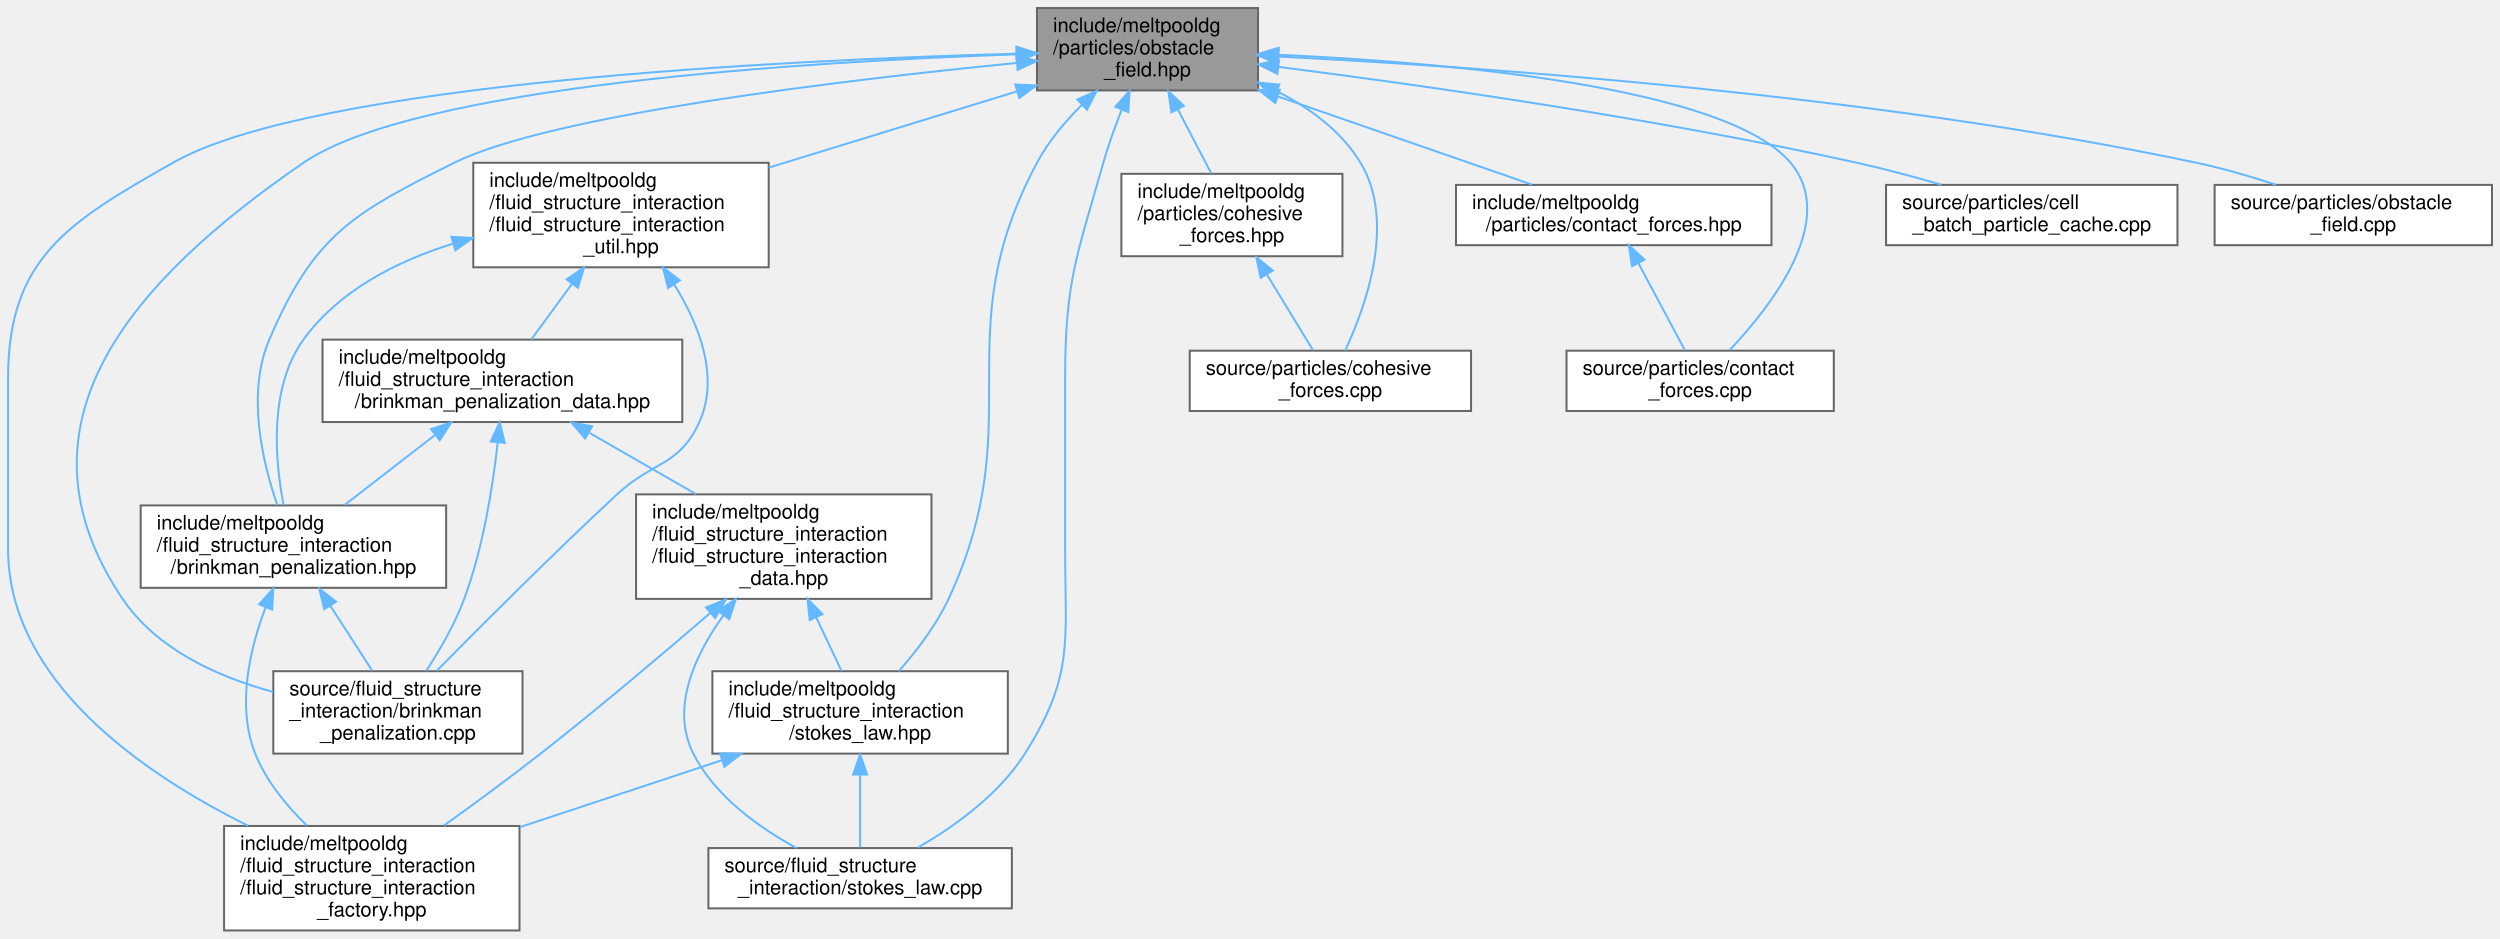
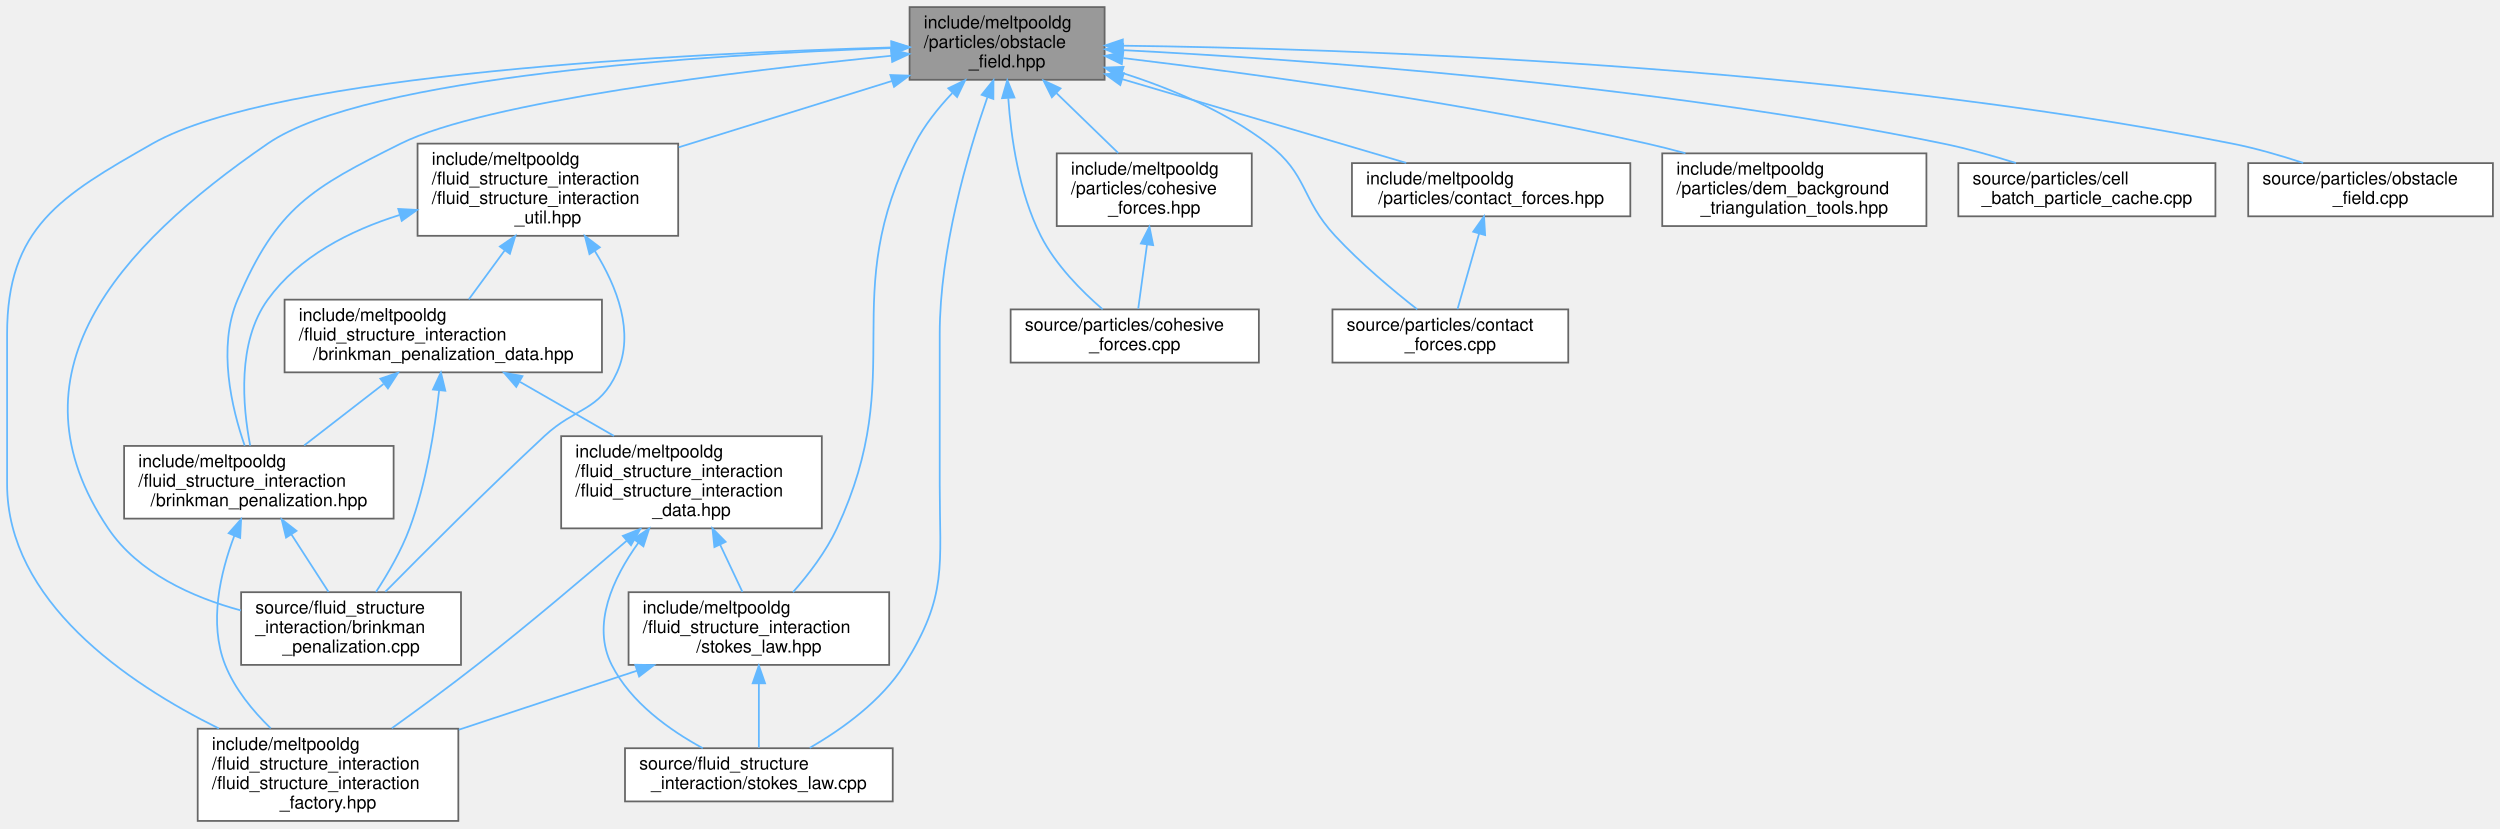
- <svg xmlns="http://www.w3.org/2000/svg" xmlns:xlink="http://www.w3.org/1999/xlink" width="1244pt" height="467pt" viewBox="0.00 0.00 1244.00 467.00">
+ <svg xmlns="http://www.w3.org/2000/svg" xmlns:xlink="http://www.w3.org/1999/xlink" width="1410pt" height="467pt" viewBox="0.00 0.00 1410.00 467.00">
  <g id="graph0" class="graph" transform="scale(1 1) rotate(0) translate(4 463)">
    <g id="Node000001" class="node">
      <g id="a_Node000001">
        <a xlink:title=" ">
-           <polygon fill="#999999" stroke="#666666" points="622,-459 512,-459 512,-418 622,-418 622,-459" />
-           <text text-anchor="start" x="520" y="-447" font-family="Helvetica,sans-Serif" font-size="10.00">include/meltpooldg</text>
-           <text text-anchor="start" x="520" y="-436" font-family="Helvetica,sans-Serif" font-size="10.00">/particles/obstacle</text>
-           <text text-anchor="middle" x="567" y="-425" font-family="Helvetica,sans-Serif" font-size="10.00">_field.hpp</text>
+           <polygon fill="#999999" stroke="#666666" points="619,-459 509,-459 509,-418 619,-418 619,-459" />
+           <text text-anchor="start" x="517" y="-447" font-family="Helvetica,sans-Serif" font-size="10.00">include/meltpooldg</text>
+           <text text-anchor="start" x="517" y="-436" font-family="Helvetica,sans-Serif" font-size="10.00">/particles/obstacle</text>
+           <text text-anchor="middle" x="564" y="-425" font-family="Helvetica,sans-Serif" font-size="10.00">_field.hpp</text>
        </a>
      </g>
    </g>
    <g id="Node000002" class="node">
      <g id="a_Node000002">
        <a xlink:href="brinkman__penalization_8hpp.html" target="_top" xlink:title=" ">
          <polygon fill="white" stroke="#666666" points="218,-211.5 66,-211.5 66,-170.5 218,-170.5 218,-211.5" />
          <text text-anchor="start" x="74" y="-199.5" font-family="Helvetica,sans-Serif" font-size="10.00">include/meltpooldg</text>
          <text text-anchor="start" x="74" y="-188.5" font-family="Helvetica,sans-Serif" font-size="10.00">/fluid_structure_interaction</text>
          <text text-anchor="middle" x="142" y="-177.5" font-family="Helvetica,sans-Serif" font-size="10.00">/brinkman_penalization.hpp</text>
        </a>
      </g>
    </g>
    <g id="edge1_Node000001_Node000002" class="edge">
      <g id="a_edge1_Node000001_Node000002">
        <a xlink:title=" ">
-           <path fill="none" stroke="#63b8ff" d="M501.83,-431.67C415.89,-423.2 269.96,-405.84 222,-382 171.33,-356.81 152.23,-346.03 130,-294 118.51,-267.11 126.67,-232.81 134.01,-211.63" />
-           <polygon fill="#63b8ff" stroke="#63b8ff" points="501.71,-435.18 512,-432.66 502.38,-428.21 501.71,-435.18" />
+           <path fill="none" stroke="#63b8ff" d="M498.69,-431.55C413.41,-423 269.41,-405.61 222,-382 171.35,-356.78 152.23,-346.03 130,-294 118.51,-267.11 126.67,-232.81 134.01,-211.63" />
+           <polygon fill="#63b8ff" stroke="#63b8ff" points="498.5,-435.05 508.79,-432.55 499.19,-428.09 498.5,-435.05" />
        </a>
      </g>
    </g>
    <g id="Node000003" class="node">
      <g id="a_Node000003">
        <a xlink:href="fluid__structure__interaction__factory_8hpp.html" target="_top" xlink:title=" ">
          <polygon fill="white" stroke="#666666" points="254.5,-52 107.5,-52 107.5,0 254.5,0 254.5,-52" />
          <text text-anchor="start" x="115.5" y="-40" font-family="Helvetica,sans-Serif" font-size="10.00">include/meltpooldg</text>
          <text text-anchor="start" x="115.5" y="-29" font-family="Helvetica,sans-Serif" font-size="10.00">/fluid_structure_interaction</text>
          <text text-anchor="start" x="115.5" y="-18" font-family="Helvetica,sans-Serif" font-size="10.00">/fluid_structure_interaction</text>
          <text text-anchor="middle" x="181" y="-7" font-family="Helvetica,sans-Serif" font-size="10.00">_factory.hpp</text>
        </a>
      </g>
    </g>
    <g id="edge4_Node000001_Node000003" class="edge">
      <g id="a_edge4_Node000001_Node000003">
        <a xlink:title=" ">
-           <path fill="none" stroke="#63b8ff" d="M501.78,-436.29C386.49,-433.13 152.19,-421.87 82,-382 29.75,-352.32 0,-334.59 0,-274.5 0,-274.5 0,-274.5 0,-190 0,-124.14 67,-78.08 119.47,-52.11" />
-           <polygon fill="#63b8ff" stroke="#63b8ff" points="501.8,-439.79 511.89,-436.55 501.98,-432.79 501.8,-439.79" />
+           <path fill="none" stroke="#63b8ff" d="M498.75,-436.23C384.01,-432.99 151.66,-421.6 82,-382 29.76,-352.3 0,-334.59 0,-274.5 0,-274.5 0,-274.5 0,-190 0,-124.14 67,-78.08 119.47,-52.11" />
+           <polygon fill="#63b8ff" stroke="#63b8ff" points="498.72,-439.73 508.81,-436.51 498.9,-432.74 498.72,-439.73" />
        </a>
      </g>
    </g>
    <g id="Node000004" class="node">
      <g id="a_Node000004">
        <a xlink:href="brinkman__penalization_8cpp.html" target="_top" xlink:title=" ">
          <polygon fill="white" stroke="#666666" points="256,-129 132,-129 132,-88 256,-88 256,-129" />
          <text text-anchor="start" x="140" y="-117" font-family="Helvetica,sans-Serif" font-size="10.00">source/fluid_structure</text>
          <text text-anchor="start" x="140" y="-106" font-family="Helvetica,sans-Serif" font-size="10.00">_interaction/brinkman</text>
          <text text-anchor="middle" x="194" y="-95" font-family="Helvetica,sans-Serif" font-size="10.00">_penalization.cpp</text>
        </a>
      </g>
    </g>
-     <g id="edge22_Node000001_Node000004" class="edge">
-       <g id="a_edge22_Node000001_Node000004">
-         <a xlink:title=" ">
-           <path fill="none" stroke="#63b8ff" d="M501.9,-435.98C398.65,-432.41 203.27,-420.61 147,-382 60.91,-322.92 -1.35,-251.59 57,-165 73.85,-139.99 104.09,-126.25 131.89,-118.7" />
-           <polygon fill="#63b8ff" stroke="#63b8ff" points="501.79,-439.48 511.9,-436.31 502.02,-432.48 501.79,-439.48" />
+     <g id="edge23_Node000001_Node000004" class="edge">
+       <g id="a_edge23_Node000001_Node000004">
+         <a xlink:title=" ">
+           <path fill="none" stroke="#63b8ff" d="M498.65,-435.9C395.95,-432.22 202.73,-420.28 147,-382 60.94,-322.88 -1.35,-251.59 57,-165 73.85,-139.99 104.09,-126.25 131.89,-118.7" />
+           <polygon fill="#63b8ff" stroke="#63b8ff" points="498.79,-439.4 508.9,-436.25 499.03,-432.41 498.79,-439.4" />
        </a>
      </g>
    </g>
    <g id="Node000005" class="node">
      <g id="a_Node000005">
        <a xlink:href="fluid__structure__interaction__util_8hpp.html" target="_top" xlink:title=" ">
          <polygon fill="white" stroke="#666666" points="378.5,-382 231.5,-382 231.5,-330 378.5,-330 378.5,-382" />
          <text text-anchor="start" x="239.5" y="-370" font-family="Helvetica,sans-Serif" font-size="10.00">include/meltpooldg</text>
          <text text-anchor="start" x="239.5" y="-359" font-family="Helvetica,sans-Serif" font-size="10.00">/fluid_structure_interaction</text>
          <text text-anchor="start" x="239.5" y="-348" font-family="Helvetica,sans-Serif" font-size="10.00">/fluid_structure_interaction</text>
          <text text-anchor="middle" x="305" y="-337" font-family="Helvetica,sans-Serif" font-size="10.00">_util.hpp</text>
        </a>
      </g>
    </g>
    <g id="edge5_Node000001_Node000005" class="edge">
      <g id="a_edge5_Node000001_Node000005">
        <a xlink:title=" ">
-           <path fill="none" stroke="#63b8ff" d="M501.97,-417.52C464.53,-406.01 417.36,-391.52 378.57,-379.6" />
-           <polygon fill="#63b8ff" stroke="#63b8ff" points="501.17,-420.93 511.76,-420.53 503.23,-414.24 501.17,-420.93" />
+           <path fill="none" stroke="#63b8ff" d="M499.19,-417.36C462.62,-405.99 416.79,-391.75 378.84,-379.95" />
+           <polygon fill="#63b8ff" stroke="#63b8ff" points="498.17,-420.7 508.76,-420.33 500.25,-414.02 498.17,-420.7" />
        </a>
      </g>
    </g>
    <g id="Node000008" class="node">
      <g id="a_Node000008">
        <a xlink:href="stokes__law_8hpp.html" target="_top" xlink:title=" ">
          <polygon fill="white" stroke="#666666" points="497.5,-129 350.5,-129 350.5,-88 497.5,-88 497.5,-129" />
          <text text-anchor="start" x="358.5" y="-117" font-family="Helvetica,sans-Serif" font-size="10.00">include/meltpooldg</text>
          <text text-anchor="start" x="358.5" y="-106" font-family="Helvetica,sans-Serif" font-size="10.00">/fluid_structure_interaction</text>
          <text text-anchor="middle" x="424" y="-95" font-family="Helvetica,sans-Serif" font-size="10.00">/stokes_law.hpp</text>
        </a>
      </g>
    </g>
    <g id="edge17_Node000001_Node000008" class="edge">
      <g id="a_edge17_Node000001_Node000008">
        <a xlink:title=" ">
-           <path fill="none" stroke="#63b8ff" d="M534.34,-410.82C525.91,-402.42 517.63,-392.55 512,-382 465.65,-295.19 509.49,-254.23 468,-165 461.88,-151.84 452.06,-139.02 443.24,-129.03" />
-           <polygon fill="#63b8ff" stroke="#63b8ff" points="532.06,-413.48 541.73,-417.81 536.87,-408.39 532.06,-413.48" />
+           <path fill="none" stroke="#63b8ff" d="M533.11,-410.52C525.15,-402.12 517.33,-392.33 512,-382 466.87,-294.55 509.49,-254.23 468,-165 461.88,-151.84 452.06,-139.02 443.24,-129.03" />
+           <polygon fill="#63b8ff" stroke="#63b8ff" points="530.85,-413.21 540.39,-417.82 535.8,-408.27 530.85,-413.21" />
        </a>
      </g>
    </g>
    <g id="Node000009" class="node">
      <g id="a_Node000009">
        <a xlink:href="stokes__law_8cpp.html" target="_top" xlink:title=" ">
          <polygon fill="white" stroke="#666666" points="499.5,-41 348.5,-41 348.5,-11 499.5,-11 499.5,-41" />
          <text text-anchor="start" x="356.5" y="-29" font-family="Helvetica,sans-Serif" font-size="10.00">source/fluid_structure</text>
          <text text-anchor="middle" x="424" y="-18" font-family="Helvetica,sans-Serif" font-size="10.00">_interaction/stokes_law.cpp</text>
        </a>
      </g>
    </g>
-     <g id="edge23_Node000001_Node000009" class="edge">
-       <g id="a_edge23_Node000001_Node000009">
-         <a xlink:title=" ">
-           <path fill="none" stroke="#63b8ff" d="M554.19,-408.41C550.84,-400.01 547.48,-390.74 545,-382 531.77,-335.32 526,-323.02 526,-274.5 526,-274.5 526,-274.5 526,-190 526,-143.8 530.63,-127.08 506,-88 493.13,-67.59 470.79,-51.65 452.68,-41.19" />
-           <polygon fill="#63b8ff" stroke="#63b8ff" points="551.01,-409.89 558.06,-417.8 557.48,-407.22 551.01,-409.89" />
+     <g id="edge24_Node000001_Node000009" class="edge">
+       <g id="a_edge24_Node000001_Node000009">
+         <a xlink:title=" ">
+           <path fill="none" stroke="#63b8ff" d="M552.85,-408.07C541.64,-375.79 526,-322.22 526,-274.5 526,-274.5 526,-274.5 526,-190 526,-143.8 530.63,-127.08 506,-88 493.13,-67.59 470.79,-51.65 452.68,-41.19" />
+           <polygon fill="#63b8ff" stroke="#63b8ff" points="549.65,-409.53 556.31,-417.77 556.25,-407.18 549.65,-409.53" />
        </a>
      </g>
    </g>
    <g id="Node000010" class="node">
      <g id="a_Node000010">
        <a xlink:href="cohesive__forces_8hpp.html" target="_top" xlink:title=" ">
-           <polygon fill="white" stroke="#666666" points="664,-376.5 554,-376.5 554,-335.5 664,-335.5 664,-376.5" />
-           <text text-anchor="start" x="562" y="-364.5" font-family="Helvetica,sans-Serif" font-size="10.00">include/meltpooldg</text>
-           <text text-anchor="start" x="562" y="-353.5" font-family="Helvetica,sans-Serif" font-size="10.00">/particles/cohesive</text>
-           <text text-anchor="middle" x="609" y="-342.5" font-family="Helvetica,sans-Serif" font-size="10.00">_forces.hpp</text>
+           <polygon fill="white" stroke="#666666" points="702,-376.5 592,-376.5 592,-335.5 702,-335.5 702,-376.5" />
+           <text text-anchor="start" x="600" y="-364.5" font-family="Helvetica,sans-Serif" font-size="10.00">include/meltpooldg</text>
+           <text text-anchor="start" x="600" y="-353.5" font-family="Helvetica,sans-Serif" font-size="10.00">/particles/cohesive</text>
+           <text text-anchor="middle" x="647" y="-342.5" font-family="Helvetica,sans-Serif" font-size="10.00">_forces.hpp</text>
        </a>
      </g>
    </g>
    <g id="edge18_Node000001_Node000010" class="edge">
      <g id="a_edge18_Node000001_Node000010">
        <a xlink:title=" ">
-           <path fill="none" stroke="#63b8ff" d="M582.05,-408.66C587.58,-398.05 593.72,-386.29 598.74,-376.67" />
-           <polygon fill="#63b8ff" stroke="#63b8ff" points="578.9,-407.12 577.38,-417.6 585.11,-410.35 578.9,-407.12" />
+           <path fill="none" stroke="#63b8ff" d="M591.76,-410.57C603.2,-399.48 616.2,-386.87 626.72,-376.67" />
+           <polygon fill="#63b8ff" stroke="#63b8ff" points="589.26,-408.13 584.52,-417.6 594.13,-413.15 589.26,-408.13" />
        </a>
      </g>
    </g>
    <g id="Node000011" class="node">
      <g id="a_Node000011">
        <a xlink:href="cohesive__forces_8cpp.html" target="_top" xlink:title=" ">
-           <polygon fill="white" stroke="#666666" points="728,-288.5 588,-288.5 588,-258.5 728,-258.5 728,-288.5" />
-           <text text-anchor="start" x="596" y="-276.5" font-family="Helvetica,sans-Serif" font-size="10.00">source/particles/cohesive</text>
-           <text text-anchor="middle" x="658" y="-265.5" font-family="Helvetica,sans-Serif" font-size="10.00">_forces.cpp</text>
-         </a>
-       </g>
-     </g>
-     <g id="edge25_Node000001_Node000011" class="edge">
-       <g id="a_edge25_Node000001_Node000011">
-         <a xlink:title=" ">
-           <path fill="none" stroke="#63b8ff" d="M631.24,-417.66C647.69,-409.35 663.43,-397.82 673,-382 690.85,-352.5 675.52,-310.24 665.32,-288.54" />
-           <polygon fill="#63b8ff" stroke="#63b8ff" points="629.64,-414.54 622.07,-421.95 632.61,-420.88 629.64,-414.54" />
+           <polygon fill="white" stroke="#666666" points="706,-288.5 566,-288.5 566,-258.5 706,-258.5 706,-288.5" />
+           <text text-anchor="start" x="574" y="-276.5" font-family="Helvetica,sans-Serif" font-size="10.00">source/particles/cohesive</text>
+           <text text-anchor="middle" x="636" y="-265.5" font-family="Helvetica,sans-Serif" font-size="10.00">_forces.cpp</text>
+         </a>
+       </g>
+     </g>
+     <g id="edge26_Node000001_Node000011" class="edge">
+       <g id="a_edge26_Node000001_Node000011">
+         <a xlink:title=" ">
+           <path fill="none" stroke="#63b8ff" d="M564.67,-407.53C566.23,-385.11 570.71,-354.27 583,-330 591.3,-313.6 606.06,-298.75 617.89,-288.55" />
+           <polygon fill="#63b8ff" stroke="#63b8ff" points="561.16,-407.62 564.11,-417.79 568.15,-408 561.16,-407.62" />
        </a>
      </g>
    </g>
    <g id="Node000012" class="node">
      <g id="a_Node000012">
        <a xlink:href="contact__forces_8hpp.html" target="_top" xlink:title=" ">
-           <polygon fill="white" stroke="#666666" points="877.5,-371 720.5,-371 720.5,-341 877.5,-341 877.5,-371" />
-           <text text-anchor="start" x="728.5" y="-359" font-family="Helvetica,sans-Serif" font-size="10.00">include/meltpooldg</text>
-           <text text-anchor="middle" x="799" y="-348" font-family="Helvetica,sans-Serif" font-size="10.00">/particles/contact_forces.hpp</text>
+           <polygon fill="white" stroke="#666666" points="915.5,-371 758.5,-371 758.5,-341 915.5,-341 915.5,-371" />
+           <text text-anchor="start" x="766.5" y="-359" font-family="Helvetica,sans-Serif" font-size="10.00">include/meltpooldg</text>
+           <text text-anchor="middle" x="837" y="-348" font-family="Helvetica,sans-Serif" font-size="10.00">/particles/contact_forces.hpp</text>
        </a>
      </g>
    </g>
    <g id="edge20_Node000001_Node000012" class="edge">
      <g id="a_edge20_Node000001_Node000012">
        <a xlink:title=" ">
-           <path fill="none" stroke="#63b8ff" d="M631.81,-415.01C672.37,-400.94 723.37,-383.24 758.31,-371.12" />
-           <polygon fill="#63b8ff" stroke="#63b8ff" points="630.58,-411.74 622.28,-418.32 632.87,-418.35 630.58,-411.74" />
+           <path fill="none" stroke="#63b8ff" d="M628.85,-418.38C678.08,-403.86 744.66,-384.23 789.13,-371.11" />
+           <polygon fill="#63b8ff" stroke="#63b8ff" points="627.85,-415.02 619.25,-421.21 629.83,-421.74 627.85,-415.02" />
        </a>
      </g>
    </g>
    <g id="Node000013" class="node">
      <g id="a_Node000013">
        <a xlink:href="contact__forces_8cpp.html" target="_top" xlink:title=" ">
-           <polygon fill="white" stroke="#666666" points="908.5,-288.5 775.5,-288.5 775.5,-258.5 908.5,-258.5 908.5,-288.5" />
-           <text text-anchor="start" x="783.5" y="-276.5" font-family="Helvetica,sans-Serif" font-size="10.00">source/particles/contact</text>
-           <text text-anchor="middle" x="842" y="-265.5" font-family="Helvetica,sans-Serif" font-size="10.00">_forces.cpp</text>
-         </a>
-       </g>
-     </g>
-     <g id="edge26_Node000001_Node000013" class="edge">
-       <g id="a_edge26_Node000001_Node000013">
-         <a xlink:title=" ">
-           <path fill="none" stroke="#63b8ff" d="M632.33,-435.73C716.3,-431.92 855.11,-419.89 887,-382 910.84,-353.67 877.6,-310.91 856.71,-288.83" />
-           <polygon fill="#63b8ff" stroke="#63b8ff" points="631.96,-432.24 622.12,-436.16 632.26,-439.24 631.96,-432.24" />
+           <polygon fill="white" stroke="#666666" points="880.5,-288.5 747.5,-288.5 747.5,-258.5 880.5,-258.5 880.5,-288.5" />
+           <text text-anchor="start" x="755.5" y="-276.5" font-family="Helvetica,sans-Serif" font-size="10.00">source/particles/contact</text>
+           <text text-anchor="middle" x="814" y="-265.5" font-family="Helvetica,sans-Serif" font-size="10.00">_forces.cpp</text>
+         </a>
+       </g>
+     </g>
+     <g id="edge27_Node000001_Node000013" class="edge">
+       <g id="a_edge27_Node000001_Node000013">
+         <a xlink:title=" ">
+           <path fill="none" stroke="#63b8ff" d="M628.95,-421.87C656.13,-413.18 686.93,-400.31 711,-382 733.78,-364.67 729.54,-350.99 749,-330 763.33,-314.55 781.76,-299.16 795.33,-288.52" />
+           <polygon fill="#63b8ff" stroke="#63b8ff" points="627.65,-418.61 619.12,-424.89 629.7,-425.3 627.65,-418.61" />
        </a>
      </g>
    </g>
    <g id="Node000014" class="node">
      <g id="a_Node000014">
-         <a xlink:href="cell__batch__particle__cache_8cpp.html" target="_top" xlink:title=" ">
-           <polygon fill="white" stroke="#666666" points="1079.5,-371 934.5,-371 934.5,-341 1079.5,-341 1079.5,-371" />
-           <text text-anchor="start" x="942.5" y="-359" font-family="Helvetica,sans-Serif" font-size="10.00">source/particles/cell</text>
-           <text text-anchor="middle" x="1007" y="-348" font-family="Helvetica,sans-Serif" font-size="10.00">_batch_particle_cache.cpp</text>
-         </a>
-       </g>
-     </g>
-     <g id="edge24_Node000001_Node000014" class="edge">
-       <g id="a_edge24_Node000001_Node000014">
-         <a xlink:title=" ">
-           <path fill="none" stroke="#63b8ff" d="M632.29,-429.7C703.48,-420.62 820.56,-404.02 920,-382 933.81,-378.94 948.66,-374.95 962.12,-371.05" />
-           <polygon fill="#63b8ff" stroke="#63b8ff" points="631.6,-426.26 622.12,-430.98 632.48,-433.2 631.6,-426.26" />
+         <a xlink:href="dem__background__triangulation__tools_8hpp.html" target="_top" xlink:title=" ">
+           <polygon fill="white" stroke="#666666" points="1082.5,-376.5 933.5,-376.5 933.5,-335.5 1082.5,-335.5 1082.5,-376.5" />
+           <text text-anchor="start" x="941.5" y="-364.5" font-family="Helvetica,sans-Serif" font-size="10.00">include/meltpooldg</text>
+           <text text-anchor="start" x="941.5" y="-353.5" font-family="Helvetica,sans-Serif" font-size="10.00">/particles/dem_background</text>
+           <text text-anchor="middle" x="1008" y="-342.5" font-family="Helvetica,sans-Serif" font-size="10.00">_triangulation_tools.hpp</text>
+         </a>
+       </g>
+     </g>
+     <g id="edge22_Node000001_Node000014" class="edge">
+       <g id="a_edge22_Node000001_Node000014">
+         <a xlink:title=" ">
+           <path fill="none" stroke="#63b8ff" d="M629.56,-430.22C702.3,-421.5 822.87,-405.11 925,-382 932.05,-380.41 939.37,-378.53 946.61,-376.54" />
+           <polygon fill="#63b8ff" stroke="#63b8ff" points="628.7,-426.8 619.19,-431.45 629.53,-433.75 628.7,-426.8" />
        </a>
      </g>
    </g>
    <g id="Node000015" class="node">
      <g id="a_Node000015">
+         <a xlink:href="cell__batch__particle__cache_8cpp.html" target="_top" xlink:title=" ">
+           <polygon fill="white" stroke="#666666" points="1245.5,-371 1100.5,-371 1100.5,-341 1245.5,-341 1245.5,-371" />
+           <text text-anchor="start" x="1108.5" y="-359" font-family="Helvetica,sans-Serif" font-size="10.00">source/particles/cell</text>
+           <text text-anchor="middle" x="1173" y="-348" font-family="Helvetica,sans-Serif" font-size="10.00">_batch_particle_cache.cpp</text>
+         </a>
+       </g>
+     </g>
+     <g id="edge25_Node000001_Node000015" class="edge">
+       <g id="a_edge25_Node000001_Node000015">
+         <a xlink:title=" ">
+           <path fill="none" stroke="#63b8ff" d="M629.25,-434.73C729.6,-429.55 927.44,-415.71 1092,-382 1105.55,-379.22 1120.07,-375.12 1133.02,-371.03" />
+           <polygon fill="#63b8ff" stroke="#63b8ff" points="629.08,-431.23 619.27,-435.23 629.43,-438.22 629.08,-431.23" />
+         </a>
+       </g>
+     </g>
+     <g id="Node000016" class="node">
+       <g id="a_Node000016">
        <a xlink:href="obstacle__field_8cpp.html" target="_top" xlink:title=" ">
-           <polygon fill="white" stroke="#666666" points="1236,-371 1098,-371 1098,-341 1236,-341 1236,-371" />
-           <text text-anchor="start" x="1106" y="-359" font-family="Helvetica,sans-Serif" font-size="10.00">source/particles/obstacle</text>
-           <text text-anchor="middle" x="1167" y="-348" font-family="Helvetica,sans-Serif" font-size="10.00">_field.cpp</text>
-         </a>
-       </g>
-     </g>
-     <g id="edge27_Node000001_Node000015" class="edge">
-       <g id="a_edge27_Node000001_Node000015">
-         <a xlink:title=" ">
-           <path fill="none" stroke="#63b8ff" d="M632.26,-434.84C731.74,-429.83 926.87,-416.22 1089,-382 1102.08,-379.24 1116.07,-375.14 1128.54,-371.05" />
-           <polygon fill="#63b8ff" stroke="#63b8ff" points="631.88,-431.36 622.06,-435.34 632.22,-438.35 631.88,-431.36" />
+           <polygon fill="white" stroke="#666666" points="1402,-371 1264,-371 1264,-341 1402,-341 1402,-371" />
+           <text text-anchor="start" x="1272" y="-359" font-family="Helvetica,sans-Serif" font-size="10.00">source/particles/obstacle</text>
+           <text text-anchor="middle" x="1333" y="-348" font-family="Helvetica,sans-Serif" font-size="10.00">_field.cpp</text>
+         </a>
+       </g>
+     </g>
+     <g id="edge28_Node000001_Node000016" class="edge">
+       <g id="a_edge28_Node000001_Node000016">
+         <a xlink:title=" ">
+           <path fill="none" stroke="#63b8ff" d="M629.27,-437.23C752.68,-435.63 1028.19,-426.83 1255,-382 1268.25,-379.38 1282.41,-375.26 1294.98,-371.12" />
+           <polygon fill="#63b8ff" stroke="#63b8ff" points="629.19,-433.73 619.23,-437.35 629.27,-440.73 629.19,-433.73" />
        </a>
      </g>
    </g>
    <g id="edge2_Node000002_Node000003" class="edge">
      <g id="a_edge2_Node000002_Node000003">
        <a xlink:title=" ">
          <path fill="none" stroke="#63b8ff" d="M128.19,-160.89C120.27,-140.02 113.6,-111.54 123,-88 128.42,-74.43 138.46,-62.15 148.68,-52.23" />
          <polygon fill="#63b8ff" stroke="#63b8ff" points="124.97,-162.26 131.99,-170.19 131.45,-159.61 124.97,-162.26" />
        </a>
      </g>
    </g>
    <g id="edge3_Node000002_Node000004" class="edge">
      <g id="a_edge3_Node000002_Node000004">
        <a xlink:title=" ">
          <path fill="none" stroke="#63b8ff" d="M160.42,-161.48C167.33,-150.79 175.02,-138.88 181.29,-129.17" />
          <polygon fill="#63b8ff" stroke="#63b8ff" points="157.34,-159.8 154.85,-170.1 163.22,-163.6 157.34,-159.8" />
        </a>
      </g>
    </g>
    <g id="edge6_Node000005_Node000002" class="edge">
      <g id="a_edge6_Node000005_Node000002">
        <a xlink:title=" ">
          <path fill="none" stroke="#63b8ff" d="M221.31,-341.72C193.2,-332.93 164.56,-318.31 147,-294 129.66,-270 132.82,-233.91 137.11,-211.71" />
          <polygon fill="#63b8ff" stroke="#63b8ff" points="220.63,-345.17 231.21,-344.6 222.58,-338.45 220.63,-345.17" />
        </a>
      </g>
    </g>
    <g id="edge16_Node000005_Node000004" class="edge">
      <g id="a_edge16_Node000005_Node000004">
        <a xlink:title=" ">
          <path fill="none" stroke="#63b8ff" d="M331.49,-321.42C343.98,-301.32 354.15,-275.42 344,-253 334,-230.91 320.75,-233.52 303,-217 270.9,-187.12 234.9,-151.1 213.36,-129.27" />
          <polygon fill="#63b8ff" stroke="#63b8ff" points="328.46,-319.66 325.85,-329.93 334.29,-323.52 328.46,-319.66" />
        </a>
      </g>
    </g>
    <g id="Node000006" class="node">
      <g id="a_Node000006">
        <a xlink:href="brinkman__penalization__data_8hpp.html" target="_top" xlink:title=" ">
          <polygon fill="white" stroke="#666666" points="335.5,-294 156.5,-294 156.5,-253 335.5,-253 335.5,-294" />
          <text text-anchor="start" x="164.5" y="-282" font-family="Helvetica,sans-Serif" font-size="10.00">include/meltpooldg</text>
          <text text-anchor="start" x="164.5" y="-271" font-family="Helvetica,sans-Serif" font-size="10.00">/fluid_structure_interaction</text>
          <text text-anchor="middle" x="246" y="-260" font-family="Helvetica,sans-Serif" font-size="10.00">/brinkman_penalization_data.hpp</text>
        </a>
      </g>
    </g>
    <g id="edge7_Node000005_Node000006" class="edge">
      <g id="a_edge7_Node000005_Node000006">
        <a xlink:title=" ">
          <path fill="none" stroke="#63b8ff" d="M280.73,-321.88C273.82,-312.46 266.52,-302.49 260.4,-294.15" />
          <polygon fill="#63b8ff" stroke="#63b8ff" points="277.92,-323.97 286.66,-329.97 283.57,-319.84 277.92,-323.97" />
        </a>
      </g>
    </g>
    <g id="edge8_Node000006_Node000002" class="edge">
      <g id="a_edge8_Node000006_Node000002">
        <a xlink:title=" ">
          <path fill="none" stroke="#63b8ff" d="M212.29,-246.41C197.75,-235.15 181.03,-222.21 167.54,-211.77" />
          <polygon fill="#63b8ff" stroke="#63b8ff" points="210.51,-249.45 220.56,-252.81 214.79,-243.92 210.51,-249.45" />
        </a>
      </g>
    </g>
    <g id="edge15_Node000006_Node000004" class="edge">
      <g id="a_edge15_Node000006_Node000004">
        <a xlink:title=" ">
          <path fill="none" stroke="#63b8ff" d="M243.66,-242.85C241.24,-220.82 236.42,-190.34 227,-165 222.32,-152.39 214.77,-139.41 208.08,-129.17" />
          <polygon fill="#63b8ff" stroke="#63b8ff" points="240.19,-243.32 244.67,-252.92 247.16,-242.62 240.19,-243.32" />
        </a>
      </g>
    </g>
    <g id="Node000007" class="node">
      <g id="a_Node000007">
        <a xlink:href="fluid__structure__interaction__data_8hpp.html" target="_top" xlink:title=" ">
          <polygon fill="white" stroke="#666666" points="459.5,-217 312.5,-217 312.5,-165 459.5,-165 459.5,-217" />
          <text text-anchor="start" x="320.5" y="-205" font-family="Helvetica,sans-Serif" font-size="10.00">include/meltpooldg</text>
          <text text-anchor="start" x="320.5" y="-194" font-family="Helvetica,sans-Serif" font-size="10.00">/fluid_structure_interaction</text>
          <text text-anchor="start" x="320.5" y="-183" font-family="Helvetica,sans-Serif" font-size="10.00">/fluid_structure_interaction</text>
          <text text-anchor="middle" x="386" y="-172" font-family="Helvetica,sans-Serif" font-size="10.00">_data.hpp</text>
        </a>
      </g>
    </g>
    <g id="edge9_Node000006_Node000007" class="edge">
      <g id="a_edge9_Node000006_Node000007">
        <a xlink:title=" ">
          <path fill="none" stroke="#63b8ff" d="M289.32,-247.59C306.16,-237.91 325.43,-226.83 342.3,-217.13" />
          <polygon fill="#63b8ff" stroke="#63b8ff" points="287.17,-244.79 280.25,-252.81 290.66,-250.86 287.17,-244.79" />
        </a>
      </g>
    </g>
    <g id="edge10_Node000007_Node000003" class="edge">
      <g id="a_edge10_Node000007_Node000003">
        <a xlink:title=" ">
          <path fill="none" stroke="#63b8ff" d="M349.43,-157.99C325.72,-137.53 293.96,-110.67 265,-88 249.53,-75.89 232.01,-63.03 216.98,-52.26" />
          <polygon fill="#63b8ff" stroke="#63b8ff" points="347.3,-160.77 357.15,-164.66 351.88,-155.47 347.3,-160.77" />
        </a>
      </g>
    </g>
    <g id="edge11_Node000007_Node000008" class="edge">
      <g id="a_edge11_Node000007_Node000008">
        <a xlink:title=" ">
          <path fill="none" stroke="#63b8ff" d="M402.17,-155.74C406.46,-146.65 410.95,-137.15 414.73,-129.15" />
          <polygon fill="#63b8ff" stroke="#63b8ff" points="398.92,-154.43 397.82,-164.97 405.25,-157.42 398.92,-154.43" />
        </a>
      </g>
    </g>
    <g id="edge14_Node000007_Node000009" class="edge">
      <g id="a_edge14_Node000007_Node000009">
        <a xlink:title=" ">
          <path fill="none" stroke="#63b8ff" d="M356.09,-156.95C341.59,-136.78 329.55,-110.62 341,-88 351.74,-66.78 373.72,-51.14 392.37,-41.02" />
          <polygon fill="#63b8ff" stroke="#63b8ff" points="353.32,-159.09 362.16,-164.92 358.88,-154.85 353.32,-159.09" />
        </a>
      </g>
    </g>
    <g id="edge12_Node000008_Node000003" class="edge">
      <g id="a_edge12_Node000008_Node000003">
        <a xlink:title=" ">
          <path fill="none" stroke="#63b8ff" d="M355.33,-84.75C323.96,-74.36 286.75,-62.03 254.78,-51.44" />
          <polygon fill="#63b8ff" stroke="#63b8ff" points="354.27,-88.09 364.87,-87.91 356.47,-81.44 354.27,-88.09" />
        </a>
      </g>
    </g>
    <g id="edge13_Node000008_Node000009" class="edge">
      <g id="a_edge13_Node000008_Node000009">
        <a xlink:title=" ">
          <path fill="none" stroke="#63b8ff" d="M424,-77.26C424,-64.96 424,-51.33 424,-41.37" />
          <polygon fill="#63b8ff" stroke="#63b8ff" points="420.5,-77.6 424,-87.6 427.5,-77.6 420.5,-77.6" />
        </a>
      </g>
    </g>
    <g id="edge19_Node000010_Node000011" class="edge">
      <g id="a_edge19_Node000010_Node000011">
        <a xlink:title=" ">
-           <path fill="none" stroke="#63b8ff" d="M626.5,-326.24C634.22,-313.57 642.95,-299.23 649.26,-288.87" />
-           <polygon fill="#63b8ff" stroke="#63b8ff" points="623.32,-324.74 621.11,-335.1 629.3,-328.38 623.32,-324.74" />
+           <path fill="none" stroke="#63b8ff" d="M642.92,-325.13C641.22,-312.73 639.34,-298.93 637.96,-288.87" />
+           <polygon fill="#63b8ff" stroke="#63b8ff" points="639.46,-325.67 644.28,-335.1 646.39,-324.72 639.46,-325.67" />
        </a>
      </g>
    </g>
    <g id="edge21_Node000012_Node000013" class="edge">
      <g id="a_edge21_Node000012_Node000013">
        <a xlink:title=" ">
-           <path fill="none" stroke="#63b8ff" d="M811.31,-331.96C818.77,-317.98 828.06,-300.6 834.45,-288.63" />
-           <polygon fill="#63b8ff" stroke="#63b8ff" points="808.11,-330.51 806.49,-340.98 814.29,-333.81 808.11,-330.51" />
+           <path fill="none" stroke="#63b8ff" d="M830.18,-331.15C826.23,-317.31 821.39,-300.37 818.04,-288.63" />
+           <polygon fill="#63b8ff" stroke="#63b8ff" points="826.88,-332.32 832.99,-340.98 833.61,-330.4 826.88,-332.32" />
        </a>
      </g>
    </g>
  </g>
</svg>
